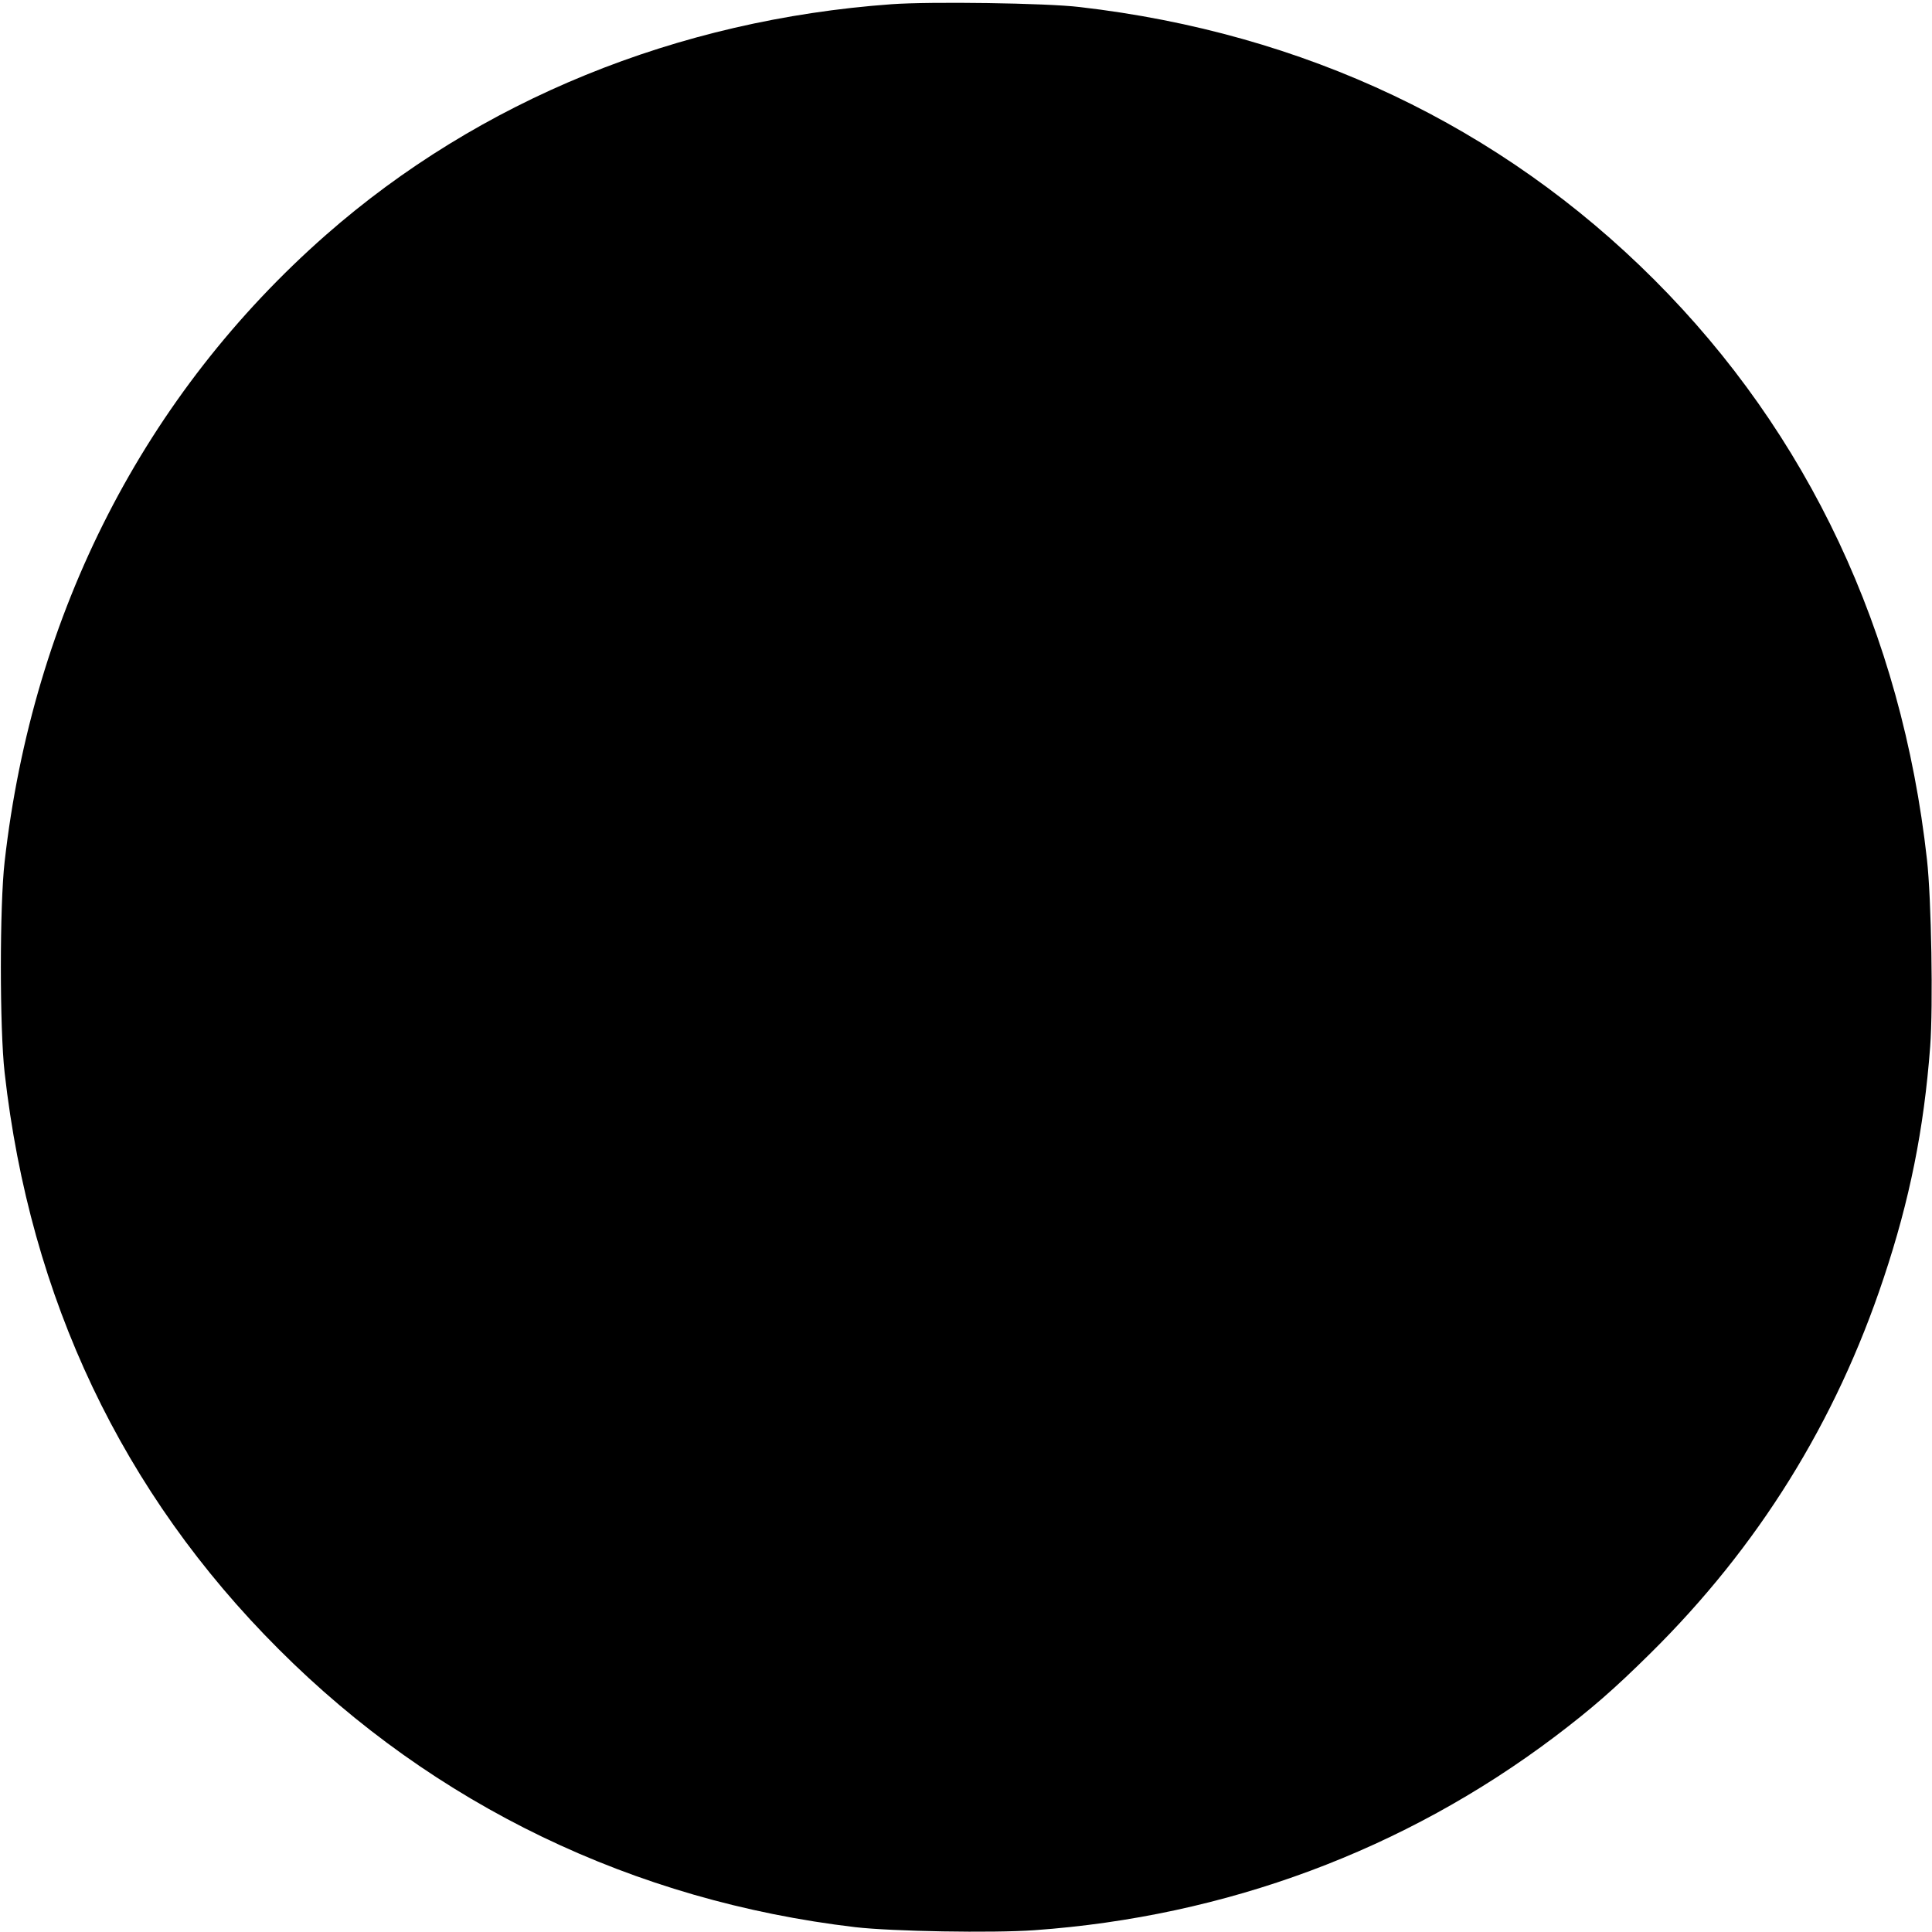
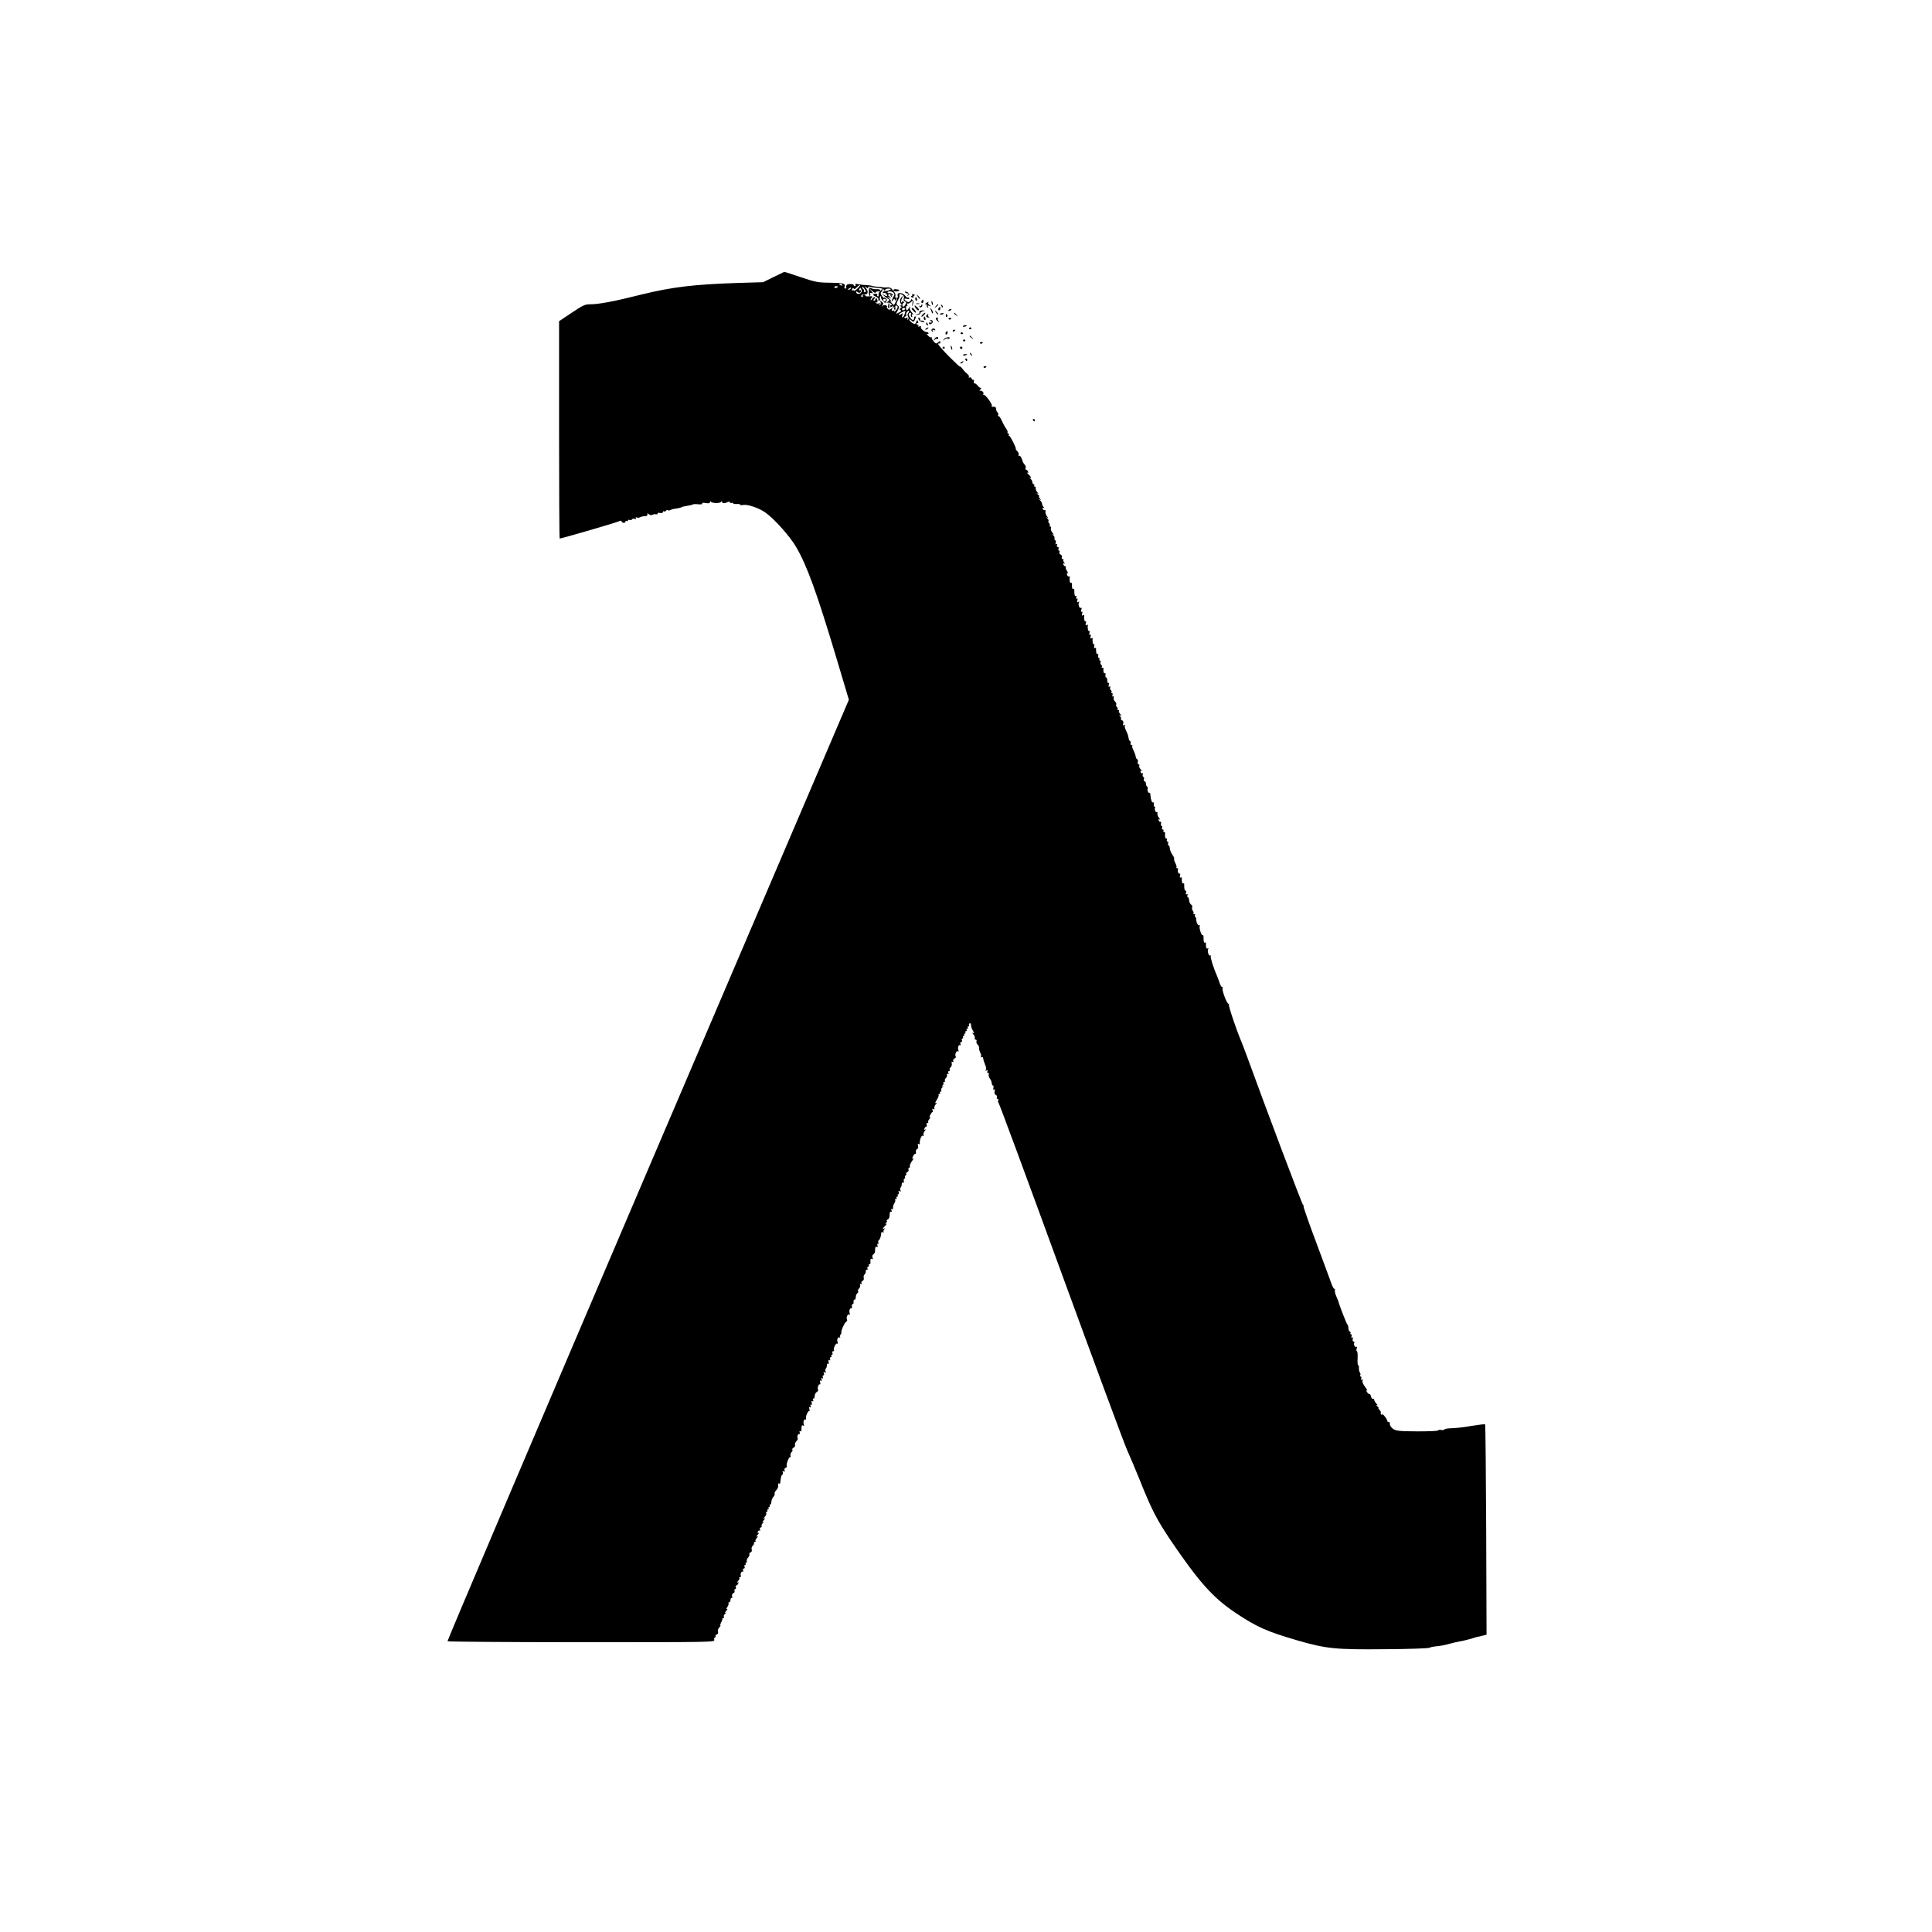
- <svg xmlns="http://www.w3.org/2000/svg" version="1.0" width="960pt" height="960pt" viewBox="0 0 960 960" preserveAspectRatio="xMidYMid meet">
-   <g transform="translate(0,960) scale(0.1,-0.1)" fill="#000000" stroke="none">
-     <path d="M4430 9579 c-1066 -77 -2049 -478 -2810 -1146 -900 -791 -1457 -1877 -1597 -3115 -25 -218 -25 -828 0 -1048 126 -1122 585 -2089 1362 -2865 773 -774 1763 -1251 2865 -1381 183 -21 681 -30 891 -15 951 68 1836 397 2584 961 181 137 295 236 474 413 538 531 923 1151 1161 1867 129 386 200 739 231 1150 15 201 6 734 -16 929 -126 1130 -590 2116 -1355 2881 -763 763 -1738 1226 -2855 1355 -166 20 -744 28 -935 14z" />
-   </g>
+ <svg xmlns="http://www.w3.org/2000/svg" version="1" width="2133.333" height="2133.333" viewBox="0 0 1600 1600">
+   <path d="M640.7 229.4l-8.7 4.3-20.3.6c-37.3 1.2-55.2 3.4-80.8 9.7-22.2 5.6-35 8-42.1 8-4.4 0-5.9.7-15.3 7l-10.5 7v90c0 49.5.2 90 .5 90 1.6 0 47-13.2 48.8-14.2 1.6-.8 2.2-.8 2.5.1.5 1.4 3.2 1.5 3.2 0 0-.5.5-.7 1-.4.6.3 1 .2 1-.4 0-.6.6-.8 1.4-.5.8.3 1.7.1 2-.5.4-.6 1.4-.7 2.3-.4 1.1.4 1.4.3.9-.5-.5-.8-.2-1 .8-.6.8.3 2.1.2 2.8-.3.7-.4 2.4-.8 3.8-.8 1.6 0 2.4-.6 2.2-1.4-.3-1.2 0-1.2 1.2-.2.9.7 2.1.9 2.8.5.7-.5 2.1-.7 3.2-.5 1 .1 1.6-.2 1.2-.7-.3-.5.5-.7 1.9-.4 1.5.2 2.5 0 2.5-.7s.4-1 .9-.6c.5.3 1.2.1 1.6-.5.4-.6 1.1-.8 1.6-.5.5.4 1.4.3 2.1-.1.7-.4 2.1-.9 3.2-1 2.2-.2 6.1-1.1 6.1-1.4 0-.2 3.5-1 6.3-1.4 1.2-.1 2.5-.5 2.8-.8.3-.3 2.3-.4 4.5-.2 2.5.3 3.8 0 3.4-.6-.4-.6.7-.8 2.9-.4 2.6.4 3.6.2 3.6-.8 0-.8.3-.9.8-.3 1 1.4 7.5 1.5 8.4.1.5-.8.8-.7.8.1 0 1.3 2.6 1.3 4.7 0 .6-.4 1.4-.3 1.8.3.4.6 1.1.8 1.6.5.5-.4.9-.2.9.2 0 .5 1.4.8 3 .7 1.7-.1 3 .1 3 .6 0 .4 1.1.5 2.5.2 3.8-.7 13.4 2.6 18.7 6.5 7.3 5.3 20 19.5 25 28.1 9.1 15.5 17.2 37.9 33.2 91.2l10.6 35.5-166.5 389.4c-91.5 214.2-166.2 389.8-165.9 390.3.3.4 50.2.8 110.9.8 109.8 0 110.4 0 110-2-.2-1.1.1-2 .6-2 .6 0 .8-.4.5-.9-.3-.5.1-1.2 1-1.5 1-.4 1.4-1.2 1-2.3-.4-.9.1-2.4 1-3.4 1-1.1 1.4-1.9 1-1.9-.4 0-.1-1 .6-2.3.7-1.2 1.1-2.5 1-2.9-.1-.5.3-.8.9-.8.5 0 .7-.5.4-1.1-.4-.6.1-1.7 1.1-2.5 1.1-.9 1.2-1.2.4-.8-1 .5-.8-.1.5-1.6 1.1-1.3 1.4-2 .6-1.5-.9.5-.8 0 .3-1.7.9-1.4 1.3-2.8.9-3.1-.3-.4-.1-.7.5-.7.7 0 1.2-.9 1.2-2.1 0-1.1.4-1.8.9-1.5.5.4.7-.3.4-1.4-.3-1.2.1-2.2 1-2.6.9-.3 1.3-1.2 1-2-.3-.8 0-1.4.6-1.4s.8-.7.5-1.5c-.4-.8-.2-1.5.4-1.5.5 0 1.3-.7 1.6-1.6.4-1 .2-1.3-.7-.8-.6.4-.4-.2.6-1.3.9-1.1 1.4-2.3 1-2.6-.3-.4-.1-.7.6-.7s1-.4.7-.9c-.8-1.3.4-4.2 1.5-3.5.5.3.6-.2.3-1-.4-.9-.1-1.6.6-1.6s1-.7.6-1.5c-.3-.8-.1-1.5.5-1.5s.7-.5.4-1c-.3-.6-.1-1 .5-1s.8-.5.5-1.1c-.4-.5.1-1.9 1-2.9s1.4-2.3 1.1-2.8c-.3-.6.1-1.3 1-1.6 1-.4 1.3-1.3.9-2.5-.3-1 .1-2.3 1-3.1.8-.7 1.2-1.6.9-2.1-.3-.5 0-.9.7-.9s.9-.3.6-.7c-.4-.3.1-1.5 1-2.6 1.3-1.5 1.4-1.8.3-1.2-.9.5-.7-.1.5-1.5 1.1-1.3 1.4-2 .8-1.6-.9.5-1.1.2-.7-.8.3-.9 1-1.3 1.5-1 .5.3.6-.2.3-1-.4-.9-.1-1.6.6-1.6.6 0 1-.6.7-1.3-.2-.6.3-1.8 1.2-2.5 1.3-1.1 1.3-1.2.1-.6-1 .5-.8-.1.5-1.6 1.2-1.4 1.4-2 .5-1.5-1 .6-.9.1.3-1.3 1.1-1.1 1.6-2.6 1.2-3.1-.3-.6-.1-1.1.5-1.1s.8-.5.5-1c-.3-.6-.1-1 .5-1s.8-.5.5-1c-.3-.6-.1-1 .5-1s.8-.5.5-1c-.3-.6-.2-1 .3-1s.9-.6.9-1.3c.1-2.2.8-4.1 2.1-5.5.7-.8 1-1.8.7-2.2-.3-.5.3-1.8 1.4-2.9 1.1-1.1 1.8-2.9 1.6-4.1-.2-1.1 0-1.8.6-1.5.5.4 1 .3 1-.2.1-.4.3-2.1.5-3.8.2-1.6.8-3.1 1.3-3.3.5-.2.7-1 .4-1.9-.5-1.2-.3-1.4.7-.8 1 .6 1.2.4.7-.8-.3-.9 0-1.8.9-2.1.9-.3 1.3-1 1-1.4-.8-1.3 1.9-8.3 2.9-7.5.4.5.5 0 .2-.9-.3-1 0-2.4.8-3.2.8-.7 1.1-1.7.7-2.1-.4-.3.1-1.1 1-1.6 1-.5 1.5-1.6 1.2-2.3-.3-.7.2-2.1 1.1-3 .9-.9 1.4-2 1.1-2.5-.8-1.3.4-4.2 1.5-3.5.5.3.6-.3.2-1.2-.4-1.1-.2-1.5.4-1.1.6.4 1-.1 1-1.1 0-3.5.3-4.3 1.5-3.6.8.5.9.2.5-.9-.8-2.1.2-4.9 1.4-4.1.5.3.6-.1.4-.9-.6-1.5 1.9-7 2.8-6.1.3.3.3-.4 0-1.7-.4-1.5-.3-2 .5-1.5s1 .1.5-1c-.4-1.1-.3-1.5.4-1.1.7.5.9-.1.5-1.5-.3-1.4-.1-1.9.6-1.4.8.5 1 .1.5-1-.3-1-.2-1.5.3-1.2.5.4 1-.5 1.1-2 0-1.4.8-2.9 1.7-3.4.9-.5 1.4-1.3 1.1-1.9-.8-1.3.4-5.1 1.5-4.4.4.3.6-.5.2-1.7-.3-1.4-.1-1.9.6-1.4.8.5 1 .1.5-1-.4-1.2-.3-1.5.5-1s1 .2.6-.8c-.3-.9-.1-1.6.5-1.6s.8-.7.4-1.7c-.5-1.2-.3-1.4.7-.8 1 .6 1.2.4.7-.7-.3-.9-.3-1.9.1-2.3.7-.6.8-1 1.1-3.6 0-.5.5-.8 1-.5.5.4.7-.4.3-1.6-.3-1.4-.1-1.9.6-1.4.8.5 1 .2.6-.8-.3-.9-.1-1.6.6-1.6.6 0 .8-.5.5-1-.3-.6-.2-1 .4-1 .6 0 .8-.7.5-1.5-.4-.8-.1-1.5.7-1.5.7 0 1-.3.6-.6-1-1 1.4-6.4 2.6-5.7.6.4.8 0 .4-1-.9-2.3.2-4.9 1.7-4 .6.3.8.3.4-.2-.4-.4-.3-1.4.2-2.1.6-.6.9-1.6.8-2-.4-1.4 2.5-7.8 3.9-8.7.7-.5 1.1-1.2.8-1.8-1-1.5.5-5 1.7-4.3.7.5.9.1.5-.9-.8-2 .2-4.9 1.4-4.2.4.3.6-.4.4-1.5-.2-1.1 0-2 .6-2 .5 0 .8-.3.8-.8-.3-1.7.2-3.3.9-2.9.4.3.8-.6.9-2 0-1.4.7-2.9 1.3-3.3.7-.4 1-1.2.6-1.8-.3-.5.1-1.5.9-2.2.7-.6 1.1-1.9.8-2.7-.4-1.1-.2-1.4.5-.9.8.4 1 .2.6-.7-.3-.8.2-1.7 1-2 .9-.4 1.2-1.4.9-2.5-.2-1.1 0-2.3.6-2.6.6-.4 1.1-1.6 1.1-2.7s.4-1.7 1-1.4c.6.3.7-.1.4-.9-.3-.9-.1-1.6.6-1.6.6 0 .8-.5.5-1-.3-.6-.1-1 .5-1s1-.6.9-1.3c-.3-2.6.1-3.8 1.3-3.1.8.5.9.2.4-1.1-.4-1.1-.2-2.2.6-2.6.7-.5 1.3-1.4 1.4-2.1 0-.7.2-2.1.2-3.1.1-1.1.7-1.5 1.4-1.1.8.5.9.2.5-.9-.3-1-.2-1.7.4-1.7.6 0 .7-.5.3-1.1-.3-.6-.2-1.4.4-1.8 1-.6 1.8-3.2 2.1-6.4.1-.5.7-.5 1.4-.1.6.4.9.4.5-.1-.4-.4-.2-1.5.5-2.3.9-1.3.9-1.4 0-.8-2 1.2-1.5-.1 1-2.5 1.2-1.2 1.5-1.8.7-1.4-1.3.8-1.3.7-.1-.8.7-.9 1-1.7.5-1.7s-.2-.5.6-1c1.5-.9 1.6-1.4 1.9-5.3 0-1 .5-1.5 1.1-1.2.6.4.7-.1.3-1.1-.4-1.1-.3-1.5.4-1.1.7.4 1 0 .9-1-.2-1 .3-2.7 1.1-3.9.7-1.1 1-2.4.6-2.7-.3-.4-.1-.7.6-.7s.9-.5.6-1c-.3-.6-.1-1 .5-1s.8-.5.5-1c-.3-.6-.2-1 .4-1 .6 0 .7-.7.4-1.7-.5-1.2-.3-1.4.7-.8 1 .6 1.2.4.7-.7-.3-.9-.3-1.9.1-2.3.7-.6.8-1 1.1-3.6 0-.5.5-.8 1-.4.6.3.8-.4.6-1.5-.2-1.1.1-2 .6-2 .6 0 .8-.4.4-.9-.3-.5-.1-1.2.5-1.6.6-.4.8-1 .5-1.5-.3-.4.2-1 1-1.4.8-.3 1.2-1.2.9-2.1-.3-.8-.1-1.5.6-1.5.6 0 .8-.5.5-1-.3-.6.4-2.4 1.6-4.2 1.3-1.7 1.8-2.8 1.1-2.4-.9.6-1 .2-.1-1.8.7-1.4 1.6-2.3 2-2 .4.2.6-.4.4-1.5-.2-1.1.3-2.2 1-2.5.8-.3 1.1-1.3.8-2.7-.4-1.5-.3-2 .6-1.5.6.4 1 .4.9-.1-.6-2 1.2-7.4 2.3-6.7.7.4 1 .1.7-.7-.3-.8.2-2.3 1.1-3.3.9-1.1 1-1.6.4-1.2-.9.5-1.1.2-.7-.8.3-.9 1-1.6 1.5-1.6.4 0 .6-.7.3-1.5-.4-.8-.1-1.5.7-1.5.7 0 .9-.3.6-.7-.4-.3.1-1.5 1-2.6 1-1.1 1.3-1.7.6-1.4-.8.5-.8.1 0-1.8.7-1.4 1.5-2.5 1.9-2.5.4 0 .4-.7.1-1.7-.5-1.2-.3-1.4.7-.8.8.5 1.1.3.8-.6-.3-.8.2-2.3 1.1-3.3 1.2-1.4 1.2-1.7.2-1.1-.9.5-.7-.5.7-2.7 1.2-1.9 1.9-3.8 1.5-4.1-.3-.4-.1-.7.6-.7s.9-.5.6-1c-.3-.6-.1-1 .5-1s.8-.5.5-1.1c-.4-.6.1-1.7 1.1-2.5 1.1-.9 1.2-1.2.4-.8-1.2.7-1.3.5-.3-.8.7-.8 1-1.8.6-2.1-.3-.4-.1-.7.6-.7s1-.4.6-.9c-.3-.5.1-1.5.8-2.3.8-.7 1.2-1.9.9-2.7-.3-.8 0-1.1.7-.7.7.5.9.1.5-.8-.3-.9-.1-1.6.6-1.6.6 0 .9-.4.5-.9-.3-.6.1-1.6.8-2.3.8-.7 1.2-2.1.9-3.2-.3-1.3-.1-1.7.6-1.2.8.4 1 .2.6-.7-.3-.8.2-1.7 1.1-2.1.9-.3 1.3-1 1-1.6-1-1.5.5-5.1 1.7-4.4.7.5.9.1.5-.9-.8-2.1.2-4.9 1.4-4.1.5.3.6-.2.3-1-.4-.9-.1-1.6.6-1.6s1-.7.6-1.5c-.3-.8-.1-1.5.5-1.5s.7-.5.4-1c-.3-.6-.1-1 .5-1s.8-.5.5-1c-.3-.6-.1-1 .5-1s.8-.5.5-1c-.3-.6-.1-1 .5-1s.8-.4.5-1c-.3-.6-.1-1 .5-1s.8-.5.5-1c-.3-.6-.1-1 .5-1s.9-.4.5-.9c-.3-.5-.1-1.2.5-1.6.5-.3 1.1.1 1.1.9.2 2.4.4 2.9 1.8 5.5 1.1 1.9 1.1 2.2-.1 1.5-.8-.4-.7 0 .3 1.2.9 1 1.4 2.5 1.2 3.1-.3.7.1 1.3.7 1.3.7 0 1 .6.7 1.4-.3.8.1 2 .9 2.7.8.7 1.4 1.9 1.2 2.8-.1.9.4 2.6 1 3.9.7 1.2 1 2.8.6 3.4-.4.7-.3.8.4.4s1.3-.2 1.3.3c.2 1.4.6 2.9.9 3.6.1.3.3.8.5 1.2.1.5.5 1.6.9 2.5.4.9.4 2.2 0 2.9-.5.8-.3.9.6.4 1-.6 1.2-.4.7.9-.4 1.1-.3 1.5.4 1 .6-.4.9.1.7 1.3-.2 1.1.3 2.7 1 3.6.7.8 1.4 2.5 1.5 3.6.1 1.2.5 2.1 1 2.1s.7.9.4 2c-.3 1.3-.1 1.8.6 1.3.6-.4.8.2.4 1.6-.3 1.5 0 2.4.9 2.8.8.3 1.3 1.2 1 1.9-.3.8-.1 1.4.5 1.4s.9.6.6 1.4c-.3.8-.2 1.6.2 1.8.5.2 23.6 62.8 51.5 139.2 27.9 76.3 52.7 143.4 55.2 148.9s7.2 16.7 10.5 24.9c9.5 23.8 13.9 32.3 25.3 49.3 23.4 34.5 35.2 47.8 54 60.3 17.1 11.5 26 15.4 51 22.7 24.2 7 31.8 7.7 72.9 7.3 19.4-.1 35.8-.7 36.6-1.2.7-.5 3.3-1 5.7-1.2 2.4-.2 7-1 10.2-1.9 3.1-.9 6.9-1.8 8.4-2 3.2-.5 10.7-2.4 12.8-3.2.8-.3 2-.7 2.5-.7.6-.1 2.5-.5 4.3-1l3.3-.8-.3-86.8c-.2-47.8-.6-87.1-.9-87.4-.3-.3-5.4.3-11.5 1.3-6 1.1-13.4 1.9-16.4 1.9-3 .1-5.6.5-5.8 1-.1.5-1.4.7-2.7.4-1.4-.2-2.5 0-2.5.4 0 .5-7.7.8-17.2.8-15-.1-17.5-.4-20-2-1.7-1.2-2.8-2.8-2.8-4.2 0-1.3-.4-2-1-1.7-.5.3-1 0-1-.7-.1-.7-1.2-2.7-2.6-4.3-1.5-1.7-2.3-2.4-1.9-1.6.6.9.4 1.2-.4.7-.6-.4-.9-1.1-.6-1.6.3-.5-.2-1.6-1.1-2.4-.8-.9-1.2-1.6-.8-1.6.4 0-.1-.7-1.2-1.6-1-.8-1.2-1.2-.4-.8 1.1.6 1 .2-.2-1.3-1-1.1-1.8-2.5-1.8-3.2 0-.7-.4-.9-1-.6-.5.3-1.2-.6-1.6-2-.3-1.3-.9-2.3-1.3-2.1-.4.3-1.3-.4-2-1.6-1-1.6-1-1.8 0-1.2.7.4 0-.9-1.5-2.9-1.6-2.1-2.6-4.3-2.2-5.2.4-1.1.2-1.4-.6-.9-.8.5-.9.2-.5-.9.3-1 .2-1.7-.4-1.7-.6 0-.7-.5-.4-1 .4-.6.2-1.6-.3-2.3-.5-.7-.9-2.4-.8-3.9.1-1.4-.2-2.4-.6-2.2-.4.3-.7-2.2-.5-5.5.2-3.4-.1-6.1-.6-6.1-.4 0-.5-1-.2-2.1.5-1.3.3-1.9-.3-1.5-1.1.7-2.5-2.1-1.6-3.5.3-.5 0-.9-.7-.9-.6 0-.9-.8-.6-2 .3-1.3.1-1.8-.6-1.3-.6.4-.8 0-.4-1 .3-1 .2-1.7-.4-1.7-.6 0-.8-.4-.5-.9.4-.5.1-1.1-.5-1.3-.6-.2-1.2-1.6-1.2-3.1-.1-1.5-.5-2.7-.8-2.7-.5 0-7.1-16.9-7.4-19-.1-.3-.9-2.3-1.8-4.4-1-2.2-1.5-4.6-1.2-5.3.2-.8.1-1.2-.3-.9-.5.3-1.7-1.8-2.7-4.7-1-2.9-6.7-18.2-12.6-34.1-6-15.9-10.6-29.2-10.4-29.7.3-.4.1-.9-.4-1.1-.7-.2-30.9-80.3-46.7-123.8-1.9-5.2-4-10.6-4.6-12-4.1-9.7-10.7-29.4-10.1-30.3.3-.7.2-.9-.2-.4-1.1.9-5.8-11.2-5-13.1.2-.7.1-1.1-.3-.8-.5.3-1.4-1.2-2.1-3.2-.7-2-1.6-4.6-2.1-5.7-2.8-6.2-5.9-15.9-5.3-16.8.3-.5.1-.7-.4-.4-1.3.8-2.7-3.9-1.7-5.5.4-.7.3-.8-.4-.4-1.1.7-1.6-.7-1.5-4.1.1-.7-.3-1-.8-.7-.9.5-1.2-.9-1.2-4.8 0-1-.3-1.6-.7-1.3-1 .6-3.2-6.3-2.4-7.6.4-.7.3-.9-.3-.6-.6.4-1.6-.6-2.2-2.3-.5-1.7-.7-3-.4-3 .3 0 0-.6-.6-1.3-.6-.8-.8-1.7-.4-2 .3-.4 0-.7-.7-.7s-1-.3-.7-.7c.4-.3.2-1.2-.4-1.9-.6-.8-.9-2-.6-2.9.4-.8 0-1.8-.8-2.3-.8-.4-1.6-2-1.7-3.5-.1-1.5-.6-2.7-1.1-2.7-.5 0-.6-.7-.3-1.6.4-1 .2-1.3-.6-.8-.7.5-.9 0-.6-1.4.4-1.2.2-2-.3-1.6-.8.5-1.3-1.8-1.2-5.3.1-.7-.3-1-.8-.7-.8.5-1.3-1.2-1.2-4.3.1-.7-.4-1-1-.6s-.8-.2-.5-1.5c.4-1.2.3-2-.2-1.7-1 .6-2.2-2.4-1.4-3.6.3-.5 0-.9-.7-.9s-1-.3-.6-.6c.3-.4-.1-2-.9-3.6-.9-1.7-1.3-3.2-1-3.5.3-.3-.3-1.8-1.4-3.3-1.1-1.6-2.1-4-2.2-5.4-.1-1.4-.6-2.6-1.1-2.6-.5 0-.7-.7-.3-1.5.3-.8.1-1.5-.5-1.5s-.8-.7-.5-1.6c.3-.8.2-1.2-.4-.9-.9.5-1.5-2.3-1.1-4.8 0-.4-.4-.7-1-.7-.5 0-.7-.5-.4-1 .3-.6.1-1-.5-1-.7 0-1-.7-.6-1.5.3-.8.1-1.5-.4-1.5s-.7-.9-.5-2c.2-1.1 0-1.8-.4-1.5-.5.3-1.2-.2-1.5-1.1-.4-1-.2-1.3.7-.8.6.4.5-.1-.4-1.2-.9-1-1.5-2.7-1.4-3.7.2-.9 0-1.5-.5-1.2-1 .6-2.2-2.4-1.4-3.6.3-.5.1-.9-.5-.9-.5 0-.8-.9-.6-2 .2-1.1 0-1.8-.5-1.5-1 .6-2-2.2-2.3-6.2 0-1.2-.4-2-.8-1.7-.9.5-2.1-2.5-1.4-3.6.3-.5.1-1.1-.5-1.5-.5-.3-1-1.5-1-2.6 0-1-.5-1.9-1.1-1.9-.6 0-.9-.7-.6-1.5.4-.8.2-1.7-.4-2.1-.6-.3-.8-1.3-.5-2.1.3-.8.2-1.2-.3-.9-.5.3-1.2-.1-1.5-1-.4-1-.2-1.3.7-.8.6.4.4-.2-.6-1.4-1.1-1.1-1.6-2.6-1.2-3.1.3-.6.1-1.1-.6-1.1-.6 0-.9-.8-.6-2 .3-1 0-2.1-.6-2.3-.5-.1-1.1-1.2-1.2-2.3-.1-1-.9-3.3-1.8-5-.9-1.7-1.3-3.4-1-3.8.4-.3.1-.6-.6-.6s-1.1-.6-.8-1.4c.3-.8.1-1.6-.4-1.8-.5-.2-1.1-1.4-1.3-2.8-.1-1.4-1-4-2-5.8-.9-1.8-1.4-3.8-1-4.4.5-.7.3-.8-.6-.3-1 .6-1.2.3-.8-1.3.4-1.3 0-2.3-1-2.7-.8-.3-1.2-.8-.9-1.2.4-.3.1-1.3-.6-2.1-1-1.3-.9-1.4.3-.7 1.1.6 1 .3-.3-1.2-.9-1.1-1.4-2.3-1-2.6.3-.4.1-.7-.6-.7s-1-.4-.6-.9c.3-.5 0-1.3-.6-1.6-.5-.4-.8-1.3-.5-2 .3-.8-.2-1.9-1-2.6-.9-.7-1.3-2.1-1.1-3.1.3-1.1.1-1.6-.6-1.1-.6.4-.8 0-.4-1 .3-1 .2-1.7-.4-1.7-.6 0-.8-.4-.4-.9.3-.5 0-1.3-.6-1.6-.5-.4-.8-1.4-.5-2.2.4-.9.2-1.1-.6-.7-.7.5-.9 0-.6-1.4.4-1.2.2-2-.3-1.6-.5.3-.9-.6-.9-2s-.4-2.6-.9-2.6c-.6 0-.8-.9-.6-2 .2-1.1 0-1.8-.6-1.5-.8.5-1.4-1.5-1-3.8 0-.4-.4-.7-1-.7-.5 0-.8-.4-.4-.9.3-.5 0-1.3-.6-1.6-.5-.4-.8-1.3-.5-2.1.3-.8.1-1.4-.5-1.4s-.7-.5-.4-1c.3-.6.2-1-.4-1-.5 0-.8-.9-.6-2 .2-1.1 0-1.8-.6-1.5-.8.6-1.3-1.1-1.2-4.2.1-.7-.4-1-1-.6s-.8-.2-.5-1.5c.4-1.2.2-2-.3-1.6-.8.4-1.4-2.6-1-4.9.1-.5-.4-.5-1-.1-.9.5-1 .1-.7-1.4.4-1.4.2-2-.5-1.5-.6.4-.8-.2-.5-1.5.4-1.2.2-2-.3-1.6-.8.4-1.4-2.6-1-4.9.1-.5-.4-.5-1-.1-.9.5-1 .1-.7-1.4.4-1.2.2-2-.3-1.6-.8.4-1.4-2.6-1-4.9.1-.5-.4-.5-1-.1-.9.5-1 .1-.7-1.4.4-1.4.2-2-.4-1.6-.6.4-.8-.2-.3-1.6.5-1.5.3-2-.3-1.6-1.3.8-2.6-2.9-1.6-4.5.5-.8.3-.9-.6-.4-1 .6-1.2.3-.8-1.3.4-1.4.2-2-.5-1.5-.7.4-.8 0-.4-1.1.4-1 .3-1.5-.3-1.1-.9.6-1.3-.7-1.3-4.7 0-1-.4-1.5-.8-1.2-.9.5-1.2-.5-1.2-3.8 0-1-.4-1.5-.8-1.2-.9.5-1.3-1.7-1-4.5.2-.7-.2-1-.7-.7-.5.3-1.2-.3-1.5-1.4-.3-1.2-.1-1.8.5-1.4.6.4.3-.5-.6-1.8-.9-1.4-1.3-2.8-.9-3.1.3-.4.2-.7-.4-.7-.6 0-1.4-.7-1.7-1.6-.4-1-.2-1.3.7-.8.9.6.9.5 0-.8-.7-.8-1-1.8-.6-2.1.3-.4.1-.7-.6-.7-.8 0-1.1-.7-.7-1.5.3-.9-.1-1.8-1-2.2-.8-.3-1.3-1.2-1-1.9.3-.8.1-1.4-.4-1.4s-.7-.7-.4-1.5c.4-.8.1-1.5-.6-1.5s-1-.7-.6-1.6c.4-1 .2-1.3-.6-.8s-.9.2-.5-.9c.3-.9.2-1.9-.4-2.3-.6-.3-.8-1.1-.6-1.7.2-.7-.3-1.8-1.2-2.5-1.3-1.1-1.3-1.2-.1-.6 1 .5.9.1-.4-1.4-1-1.2-1.6-2.8-1.3-3.7.4-.8.1-1.5-.5-1.5s-.8-.3-.5-.7c.4-.3.2-1.2-.5-2-.6-.7-.8-1.6-.5-2 .4-.3-.1-1.2-1.1-2-1-.9-1.1-1.1-.2-.7 1.3.7 1.3.6 0-1.1-.8-1-1.4-2.7-1.2-3.8.2-1-.1-1.6-.6-1.3-.6.3-1.3-.1-1.6-1-.4-1-.2-1.3.7-.8.9.5.9.4 0-.7-.7-.7-1.3-1.9-1.3-2.7 0-.8-.8-2.1-1.7-2.9-1.1-.8-1.2-1.1-.3-.7 1.3.7 1.3.5.1-.9-.7-.9-1-1.7-.5-1.7.4 0-.1-.7-1.2-1.6-1-.8-1.2-1.2-.4-.8 1.2.6 1.2.4-.1-1.2-.9-1-1.4-2.5-1.2-3.2.3-.6 0-1.2-.7-1.2-.6 0-.8-.5-.5-1 .3-.6.1-1-.4-1-.6 0-1.1-.7-1.1-1.6 0-.9-.8-2.3-1.7-3.1-1-.8-1.2-1.2-.5-.8 1.9 1 1.4-.2-1-2.6-1.3-1.2-1.7-1.9-1.1-1.5.9.5 1.1.2.7-.8-.3-.9-1.1-1.6-1.6-1.6-.6 0-.8-.7-.4-1.5.3-.8-.1-2-.8-2.7-.7-.7-1.4-1.8-1.5-2.3-1.2-3.8-2.2-5.5-3.1-5-.5.3-.7 0-.4-.8.3-.8-.2-2.2-1.1-3-.9-.9-1.4-1.8-1.3-2 .6-.7-4.5-10.7-5.4-10.7-.5 0-.6-.5-.3-1 .3-.6.1-1-.5-1s-.9-.4-.6-.9c.3-.5-.2-1.9-1.2-3.2-1-1.3-2.6-4.3-3.6-6.6s-2.3-4-2.7-3.7c-.5.3-.6-.1-.3-.9s.1-1.8-.5-2.2c-.6-.3-1.1-1.5-1.1-2.6 0-1.7-1.1-2.4-3.3-2-.5.1-.6-.3-.3-.8.7-1.1-5-9.1-6.6-9.1-.6 0-.8-.3-.5-.7 1-1-1.4-3.4-2.7-2.6-.6.4-.4-.2.4-1.3.8-1 1.1-1.6.6-1.2-.5.4-1.7-.4-2.8-1.7-1.1-1.4-2.4-2.3-2.8-2-.5.3-.7-.4-.5-1.5.2-1.1 0-1.8-.4-1.5-.5.3-1.2-.2-1.5-1.1-.3-.8-1.1-1.2-1.7-.8-.7.4-.9.3-.5-.4.3-.6-.2-1.7-1.2-2.4-.9-.7-2.8-2.6-4-4.2-1.2-1.6-2.2-2.5-2.2-2 0 .4-4-3.3-9-8.3-4.9-5-9-9.6-9-10.3 0-.6.4-.9.8-.6.5.3.9-.1.9-.9 0-1.3-.3-1.3-1.7 0-1.5 1.3-1.9 1.3-3.8-.8-1.2-1.3-1.9-2.7-1.5-3.2.5-.4.3-.5-.3-.2-.6.4-2-.3-3-1.5-1.1-1.2-1.3-1.8-.6-1.4.6.4 1.2.2 1.2-.3 0-.6-.7-1.1-1.5-1.1-2.1 0-5.5-3.1-4.8-4.3.4-.6-.1-.8-1.1-.4s-1.5.3-1.1-.3c.3-.6.1-1-.4-1-.6 0-1.1-.5-1.1-1.1 0-.5.4-.7 1-.4.6.4.7-.1.3-1.1-.6-1.6-.8-1.6-1.6.4-.9 1.9-1.1 2-3.3.5-1.3-.8-2.4-2-2.4-2.6 0-.5.8-.3 1.8.7 1.8 1.5 1.9 1.5 3-.9.7-1.5.8-2.5.2-2.5-.6 0-1 .7-1 1.5s-.4 1.5-.9 1.5c-1.4 0-4.1-4.1-3.5-5.2.9-1.4 2.4-.9 1.8.6-.3.8-.1 1.7.5 2.1.7.4.8 0 .4-1.1-.5-1.3-.3-1.5.8-.9.8.5.4-.3-.9-1.7-1.4-1.5-2-3.2-1.7-4.4.4-1.3.2-1.2-.6.3-1.5 2.8-2.4 2.9-2.6.3-.1-1.1.2-1.8.7-1.5.6.4.7-.2.3-1.2-.3-1-.2-1.5.2-1 .5.4 1.7-.1 2.7-1 1.9-1.7 1.9-1.6 1.4 1.2-.6 2.8-.6 2.8.4.6.8-1.9.7-2.8-.5-3.8-.8-.7-1.3-1-1-.7.2.3-.1 1.2-.8 1.9-.9.9-1.6.9-2.9.1-2.4-1.5-2.3-2.9.2-2.1 1.2.4 2 .2 2-.5 0-.6-.4-.9-.9-.5-.5.3-1.6-.3-2.3-1.4-2.2-3-7.3-3.3-6.4-.3.4 1.3.1 1.9-.9 1.9s-1.4-.6-1-1.5c.3-.8 0-2.2-.7-3-1.1-1.3-1-1.5.3-1 .9.3 2.2.2 3-.3.8-.5 1-.9.4-1-.5 0-1.8-.2-2.7-.4-1-.2-1.8.2-1.8.8 0 .7-.5.4-1.1-.6-.7-1.1-2.1-1.8-3.7-1.7-1.5.1-3.1.1-3.7 0-.5-.2-2.6-.4-4.5-.5-1.9-.1-4.2-.4-5-.8-.8-.3-2.8-.5-4.5-.6-1.6 0-4.5-.3-6.4-.7-2.4-.5-3.2-.3-2.7.5.4.6.2 1.1-.3 1.1-.6 0-1.1-.4-1.1-.9s-1.3-.9-3-.9c-2.7.1-3.5.8-3.1 3 0 .5-.4.8-1 .8s-.8-.8-.4-1.9c.7-2.4-1.2-2.9-13.6-3-8.5-.1-11-.6-22.9-4.6-7.4-2.5-13.4-4.5-13.5-4.4 0 0-3.9 2-8.8 4.3zm56.8 6.6c.3.6-.1.7-.9.4-1.8-.7-2.1-1.4-.7-1.4.6 0 1.3.4 1.6 1zm12.8 2.8c-1.5 1.5-3 2.4-3.1 2-.2-.5-.8-.6-1.3-.3-.5.4-.6-.1-.2-1 .4-1.1.8-1.3 1.3-.6.4.8 1.3.5 2.5-.9 1-1.1 2.2-2 2.7-2s-.4 1.2-1.9 2.8zm-16.3-1.4c0 .2-.7.6-1.5 1-.8.3-1.5.1-1.5-.4 0-.6.7-1 1.5-1s1.5.2 1.5.4zm23 3.8c0 .5-.5.8-1.1.8-.5 0-.8-.4-.4-.9.3-.5.1-1.2-.5-1.6-.5-.3-1-1.1-1-1.8 0-1.2 2.9 2.3 3 3.5zm2-3.2c0-.8.6-.9 1.8-.5.9.4 3.6.8 6 .9 2.6.1 4.7.7 5.2 1.6.7 1 1 1.1 1 .2 0-.6 1.2-1.2 2.7-1.2 4.1 0 1.3 1.8-3.4 2.2-.7.1-1.3.6-1.3 1.1 0 .5.7.6 1.6.3 1-.4 1.3-.2.8.6-.4.6-.3.8.3.5.5-.3 1 0 1 .8 0 1.1-.5 1-2.6-.2-2.2-1.4-2.2-1.2.4 1 1.7 1.5 3.4 2.6 3.9 2.7.6 0 .1.7-1 1.6-1.5 1.2-1.6 1.5-.2 1 .9-.2 2.2.3 3 1.2.7.8.8 1.3.2.9-.6-.3-1.1 0-1.1.8 0 1.2.3 1.2 1.6.2 1.2-1 1.3-.9.6.2-.6 1-.4 1.2.5.6.8-.5 1.1-.4.6.3-.3.6-.2 1.3.3 1.7.6.3.8-.3.6-1.5-.2-1.1 0-2 .5-2 1.9 0 1.9 1.9-.1 4.1-1.1 1.3-1.7 1.8-1.3 1 .5-1 .3-1.3-.9-.8-1.2.4-1.4.2-1-1.1.6-1.4.4-1.5-.9-.4-1.2 1-1.8.9-2.8-.3-.7-.8-.9-1.5-.4-1.5s.2-.4-.6-1c-.9-.6-2-.5-3 .3-1.3 1-1.3 1-.2-.4 1-1.3.9-1.9-.5-3-1.5-1.2-1.6-1.2-1 .3.3 1 .1 2-.5 2.4-.7.5-.8.2-.3-.6.6-1 .4-1.2-.8-.7-.9.3-1.9.1-2.3-.5-.4-.6-.3-.8.4-.4s1-.1.9-1.4c-.1-2-1.7-2.9-1.7-1 0 .5-.5 1-1.1 1-.8 0-.8-.5.1-1.5.8-1 .9-1.5.2-1.5-.6 0-1.6.8-2.1 1.7-.6 1-1.1 1.3-1.1.7 0-.5.5-1.5 1.1-2.1.9-.9.2-1.1-2.4-.9-2 .2-3.4-.1-3.1-.5.3-.5-.2-.9-1.1-.9-.9 0-1.3.4-1 1 .3.5.1 1-.5 1-.7 0-1-.6-.7-1.3.2-.6 1.5-1.1 2.9-1 2.8.2 3.2-2.3.7-5.4-1.3-1.6-1.3-1.7.4-.4 1.3 1 1.7 1 1.7.1zm-14.5 1c-.3.5-1.2 1-1.8 1-.7 0-.6-.4.3-1 1.9-1.2 2.3-1.2 1.5 0zm8.5 3.5c-1.2 1.5-4 1-4-.7 0-.7.5-.6 1.3.1 1.4 1.1 2.7.5 2.7-1.1 0-.5-.4-.6-1-.3-.6.4-.7-.1-.3-1.1.6-1.5.7-1.5 1.5 0 .6 1.1.6 2.2-.2 3.1zm27.1.1c.7.9.8 1.8.2 2.6-.6.7-1.3 2.2-1.6 3.3-.7 2-.7 2 .8.1 1.1-1.4 1.5-1.6 1.5-.5 0 1.2.2 1.2 1-.1 1.4-2.2 1.2-.6-.4 2.4-1.3 2.6-1.3 2.6-3.1.6-1-1.1-1.4-2-.9-2 .5 0 0-.8-1.1-1.7l-2-1.6 2 .7c1.9.6 1.9.5.2-.8-1.6-1.2-1.6-1.4-.2-2 .9-.3 1.3-.2 1 .3-.3.5 0 1.3.6 1.7.8.5.9.3.4-.6-.6-.9-.4-1.1.6-.5 1.2.7 1.2.6.1-.7-.8-.9-2-1.4-2.8-1.1-.8.3-1.4.1-1.4-.4 0-1.5 3.8-1.3 5.1.3zm8.4 4.5c-.4 1.2-.1 2.1.9 2.5 1.2.5 1.3 1 .5 2.5-1.2 2.3-2.6 2.5-2.6.4 0-.8.4-1.5.9-1.5s.6-.5.2-1.1c-.4-.8-.9-.7-1.5.2-1.2 1.9-.7-2 .5-4.1.7-1.2.6-1.3-.4-.3-1.8 1.7-2.2 4.4-.8 6 .8 1 .7 1.3-.3 1.4-1.2 0-1.2.1 0 .6 1.1.5 1.1.7 0 1.4s-1.1 1.1-.1 1.7c.9.6.6 1.2-1.3 2L742 260l1.5-2.9c1.3-2.5 1.3-3.1 0-4.1-1.3-1-1.3-1.6 0-4.1.9-1.5 1.5-3.2 1.4-3.6-.3-2 .2-2.3 2.1-1.3 1.5.8 1.9 1.7 1.5 3.1zm1 8.9c-.3.5-1 1-1.6 1-.5 0-.9-.5-.9-1 0-.6.7-1 1.6-1 .8 0 1.2.4.9 1zm-.4 4.4c-1.2 3.1-2.6 3.5-1.8.5.5-1.7.3-1.8-.9-.8-.8.6-1.7.9-2 .6-.3-.3.7-1.2 2.3-2 3.4-1.8 3.6-1.7 2.4 1.7zm3.1-1.2c-.7.7-.8 1.7-.2 2.9.7 1.2.6 2-.2 2.5-.7.5-.8.3-.3-.6.6-1 .4-1.2-.8-.7-1 .3-1.7.2-1.7-.3 0-.6.5-1 1.1-1 .5 0 .7-.5.4-1-.7-1.2 1.4-4.4 2.3-3.5.3.3.1 1-.6 1.7z" />
+   <path d="M719.9 238.2c-.7 1.7-.4 6.8.3 6.8.6 0 .8-.7.5-1.4-.4-1.1-.1-1.3 1.1-.9 1.4.5 1.4.3-.3-1.8l-2-2.4 2.8 2.4c1.5 1.4 2.7 2 2.7 1.5s1-1.1 2.2-1.1c1.3-.1 1.8.1 1.2.5-.6.4-1 1.5-.8 2.5.1.9-.2 1.5-.7 1.1-.5-.3-.7-.9-.4-1.4.3-.5-.4-.8-1.5-.7-2.7.2-2.5 1.1.6 2.5 1.4.7 2.2 1.7 1.9 2.2-.3.6-.1 1 .5 1 .7 0 1-.7.7-1.5-.4-.8-.1-1.7.5-2.1.6-.4.8-.3.4.4-.3.6.4 2.1 1.6 3.4 1.3 1.3 2.2 2.2 2.1 1.9-.2-.2.2-1 .7-1.6.7-.9.6-1.6-.5-2.5-.8-.7-1.5-.9-1.5-.4s-.7-.2-1.6-1.5c-1.2-1.7-1.3-2.6-.5-3.4.6-.6 1.1-1.6 1.1-2.2 0-.5-.5-.3-1 .5s-1 1-1 .4-1.2-1-2.7-.9c-1.6.1-3.6-.2-4.5-.7-1-.5-1.9-.7-1.9-.6zm13.5 10.9c-.3.5-1 .7-1.5.3-.5-.3-.7-1-.3-1.5.3-.5 1-.7 1.5-.3.5.3.7 1 .3 1.5zM735.9 251.2c-.6 2-.6 3.9 0 4.2.4.3.7-.6.7-2 0-2-.4-3.2-.7-2.2zM749.5 242c.3.6 1.4 1 2.3 1 1.5 0 1.5.2.2 1.1-1 .7-1.1.9-.2.7 2-.5 1.6-2.1-.8-3-1.3-.5-1.9-.4-1.5.2zM755.5 243.9c.3.5 0 1.1-.7 1.3-.7.3-.5.7.6 1.1.9.4 1.5.3 1.1-.2-.3-.5 0-1.1.7-1.3.7-.3.5-.7-.6-1.1-.9-.4-1.5-.3-1.1.2zM760.1 245.7c.7 1.2 1.5 2 1.8 1.7.3-.2-.3-1.2-1.3-2.2-1.7-1.6-1.8-1.6-.5.5zM758 247.5c0 .8.4 1.5 1 1.5.5 0 .7-.7.4-1.5-.4-.8-.8-1.5-1-1.5-.2 0-.4.7-.4 1.5zM763.7 248.7c-1 .9-.9 2.3.1 2.3.5 0 .9-.7.9-1.5 0-1.7-.1-1.8-1-.8zM771.4 250.4c.1.8.5 1.8.8 2.2.4.3.5-.1.4-1-.1-.8-.5-1.8-.8-2.2-.4-.3-.5.1-.4 1zM767 251c-1.1.7-1.1 1-.2 1 .7 0 1.1.4.7.9-.3.5 0 1.3.6 1.7.8.5.9.3.4-.6-.6-1-.3-1.2 1.1-.7 1.8.7 1.8.6.2-.6-1-.8-1.5-1.7-1.1-2 .9-1 0-.8-1.7.3zM758.8 251.7c.6.2 1.8.2 2.5 0 .6-.3.1-.5-1.3-.5-1.4 0-1.9.2-1.2.5zM763 252.9c0 .7-.5.9-1.2.5-.7-.5-.8-.3-.3.5.5.9 1 1 1.8.2.6-.6.8-1.4.4-1.8-.4-.3-.7-.1-.7.6zM774.9 253.7c-1.3 1.6-1.2 1.7.4.4 1.6-1.3 2.1-2.1 1.3-2.1-.2 0-1 .8-1.7 1.7zM779.6 253.3c.3 1 .9 1.5 1.2 1.2.3-.3 0-1.1-.7-1.8-1-.9-1.1-.8-.5.6zM758.2 255c1.2 1.9 2.8 2.7 2.8 1.4 0-.7-2.7-3.4-3.4-3.4-.4 0-.1.9.6 2zM777.7 254.7c-1 .9-.9 2.3.1 2.3.5 0 .9-.7.9-1.5 0-1.7-.1-1.8-1-.8zM755 255.6c0 .7 2.7 3.4 3.4 3.4.4 0 .1-.9-.6-2-1.2-1.9-2.8-2.7-2.8-1.4zM770.6 256c.5.8.9 1.8.9 2.2 0 .3.3.9.7 1.3.3.4.5 0 .4-.9-.1-.9-.8-2.2-1.6-2.9-1-1-1.1-.9-.4.3zM785.5 257c-.3.6.1.7.9.4 1.8-.7 2.1-1.4.7-1.4-.6 0-1.3.4-1.6 1zM761.5 258c-.3.5-.3 1 .2 1.1.4.1-.3.5-1.7 1l-2.5.8 2.5-.2c1.4-.1 2.4-.7 2.2-1.2-.2-.6.7-1.3 2-1.7 2.3-.6 2.3-.6.1-.7-1.2-.1-2.5.3-2.8.9zM775.1 258.7c.7 1.2 1.5 2 1.8 1.7.3-.2-.3-1.2-1.3-2.2-1.7-1.6-1.8-1.6-.5.5zM764 260.5c-1.9 2.2-.8 2.5 1.3.3.9-1 1.3-1.8.8-1.8s-1.4.7-2.1 1.5zM778.5 260.1c-.3.4.2.6 1 .5 2.1-.3 2.8-1.3 1-1.3-.9 0-1.8.4-2 .8zM790 259.4c0 .2.8 1 1.8 1.7 1.5 1.3 1.6 1.2.3-.4s-2.1-2.1-2.1-1.3zM767.7 260.7c-1.3 1.2-.7 2.3 1.1 2.2 1 0 1.2-.3.4-.6-.6-.2-1-.9-.6-1.4.6-1 0-1.2-.9-.2zM783.3 261.5c0 .8.4 1.2.9.9.5-.3.6-1 .3-1.5-.9-1.3-1.2-1.1-1.2.6zM765 263.5c0 .8.4 1.5 1 1.5.5 0 .7-.7.4-1.5-.4-.8-.8-1.5-1-1.5-.2 0-.4.7-.4 1.5zM760.9 264.8c.5 1 2 1.8 3.3 1.9 1.7.2 1.9 0 .8-.7-.8-.5-1.8-.6-2.2-.4-.4.3-.8-.2-.8-1 0-.9-.5-1.6-1-1.6-.7 0-.7.6-.1 1.8zM775 263.9c0 .5.8 1.5 1.8 2.2 1.5 1.2 1.6 1.2.5-.2-.7-.9-1-1.9-.6-2.2.3-.4.1-.7-.5-.7-.7 0-1.2.4-1.2.9zM785.6 264.2c.3.5 1 .6 1.5.3 1.3-.9 1.1-1.2-.6-1.2-.8 0-1.2.4-.9.9zM771 266c1.4.9.7 1.4-1.3 1.1-.5-.1-.6.3-.2.9.5.8 1.1.8 2.1-.1 1.5-1.2 1-2.9-.9-2.9-.7 0-.6.4.3 1zM767 267.9c0 .6.4 1.3 1 1.6.6.3.7-.1.4-.9-.7-1.8-1.4-2.1-1.4-.7zM797.5 270.1c-.3.4.2.6 1 .5 2.1-.3 2.8-1.3 1-1.3-.9 0-1.8.4-2 .8zM767 272c-.9.6-1 1-.3 1 .6 0 1.5-.5 1.8-1 .8-1.2.4-1.2-1.5 0zM802.6 271.8c-.3.5.1.9.9.9s1.2-.4.9-.9c-.3-.4-.7-.8-.9-.8-.2 0-.6.4-.9.8zM771.5 272.9c-.3.5 0 1.3.6 1.7.8.5.9.3.4-.6-.6-1-.4-1.2.9-.7 1 .4 1.5.3 1.1-.3-.8-1.3-2.2-1.3-3-.1zM789 274.1c0 .5.5.7 1 .4.6-.3 1-.8 1-1.1 0-.2-.4-.4-1-.4-.5 0-1 .5-1 1.1zM783.7 274.7c-1 .9-.9 2.3.1 2.3.5 0 .9-.7.9-1.5 0-1.7-.1-1.8-1-.8zM795.6 275.8c-.3.5.1.9.9.9s1.2-.4.9-.9c-.3-.4-.7-.8-.9-.8-.2 0-.6.4-.9.8zM803 278.4c0 .2.8 1 1.8 1.7 1.5 1.3 1.6 1.2.3-.4s-2.1-2.1-2.1-1.3zM773.9 280.7c-1.2 1.6-1.2 1.7.2.6.9-.7 1.9-1 2.2-.6.4.3.7.1.7-.5 0-1.7-1.6-1.5-3.1.5zM781.8 280.8c-1.2 1.5-1.1 1.6.4.4.9-.8 2.2-1.1 2.7-.8.5.4 1.2.3 1.5-.2 1-1.6-3.3-1-4.6.6zM797.6 281.8c-.3.5.1.9.9.9s1.2-.4.9-.9c-.3-.4-.7-.8-.9-.8-.2 0-.6.4-.9.8zM811.6 284.2c.3.5 1 .6 1.5.3 1.3-.9 1.1-1.2-.6-1.2-.8 0-1.2.4-.9.9zM787.4 287.4c.1.8.5 1.8.8 2.2.4.3.5-.1.4-1-.1-.8-.5-1.8-.8-2.2-.4-.3-.5.1-.4 1zM780.6 287.8c-.3.5.1.9.9.9s1.2-.4.9-.9c-.3-.4-.7-.8-.9-.8-.2 0-.6.4-.9.8zM795 288c0 .5.5 1 1 1 .6 0 1-.5 1-1 0-.6-.4-1-1-1-.5 0-1 .4-1 1zM803.6 293.3c.3 1 .9 1.5 1.2 1.2.3-.3 0-1.1-.7-1.8-1-.9-1.1-.8-.5.6zM797.6 294.2c.3.4 1.1.5 1.9.1 2.1-.7 1.9-1.2-.4-1-1.1 0-1.8.5-1.5.9zM799.5 298c.3.5.8 1 1.1 1 .2 0 .4-.5.4-1 0-.6-.5-1-1.1-1-.5 0-.7.4-.4 1zM796 300c-.9.6-1 1-.3 1 .6 0 1.5-.5 1.8-1 .8-1.2.4-1.2-1.5 0zM814.6 304.2c.3.5 1 .6 1.5.3 1.3-.9 1.1-1.2-.6-1.2-.8 0-1.2.4-.9.9zM855.5 348c.3.5.8 1 1.1 1 .2 0 .4-.5.4-1 0-.6-.5-1-1.1-1-.5 0-.7.4-.4 1z" />
</svg>
